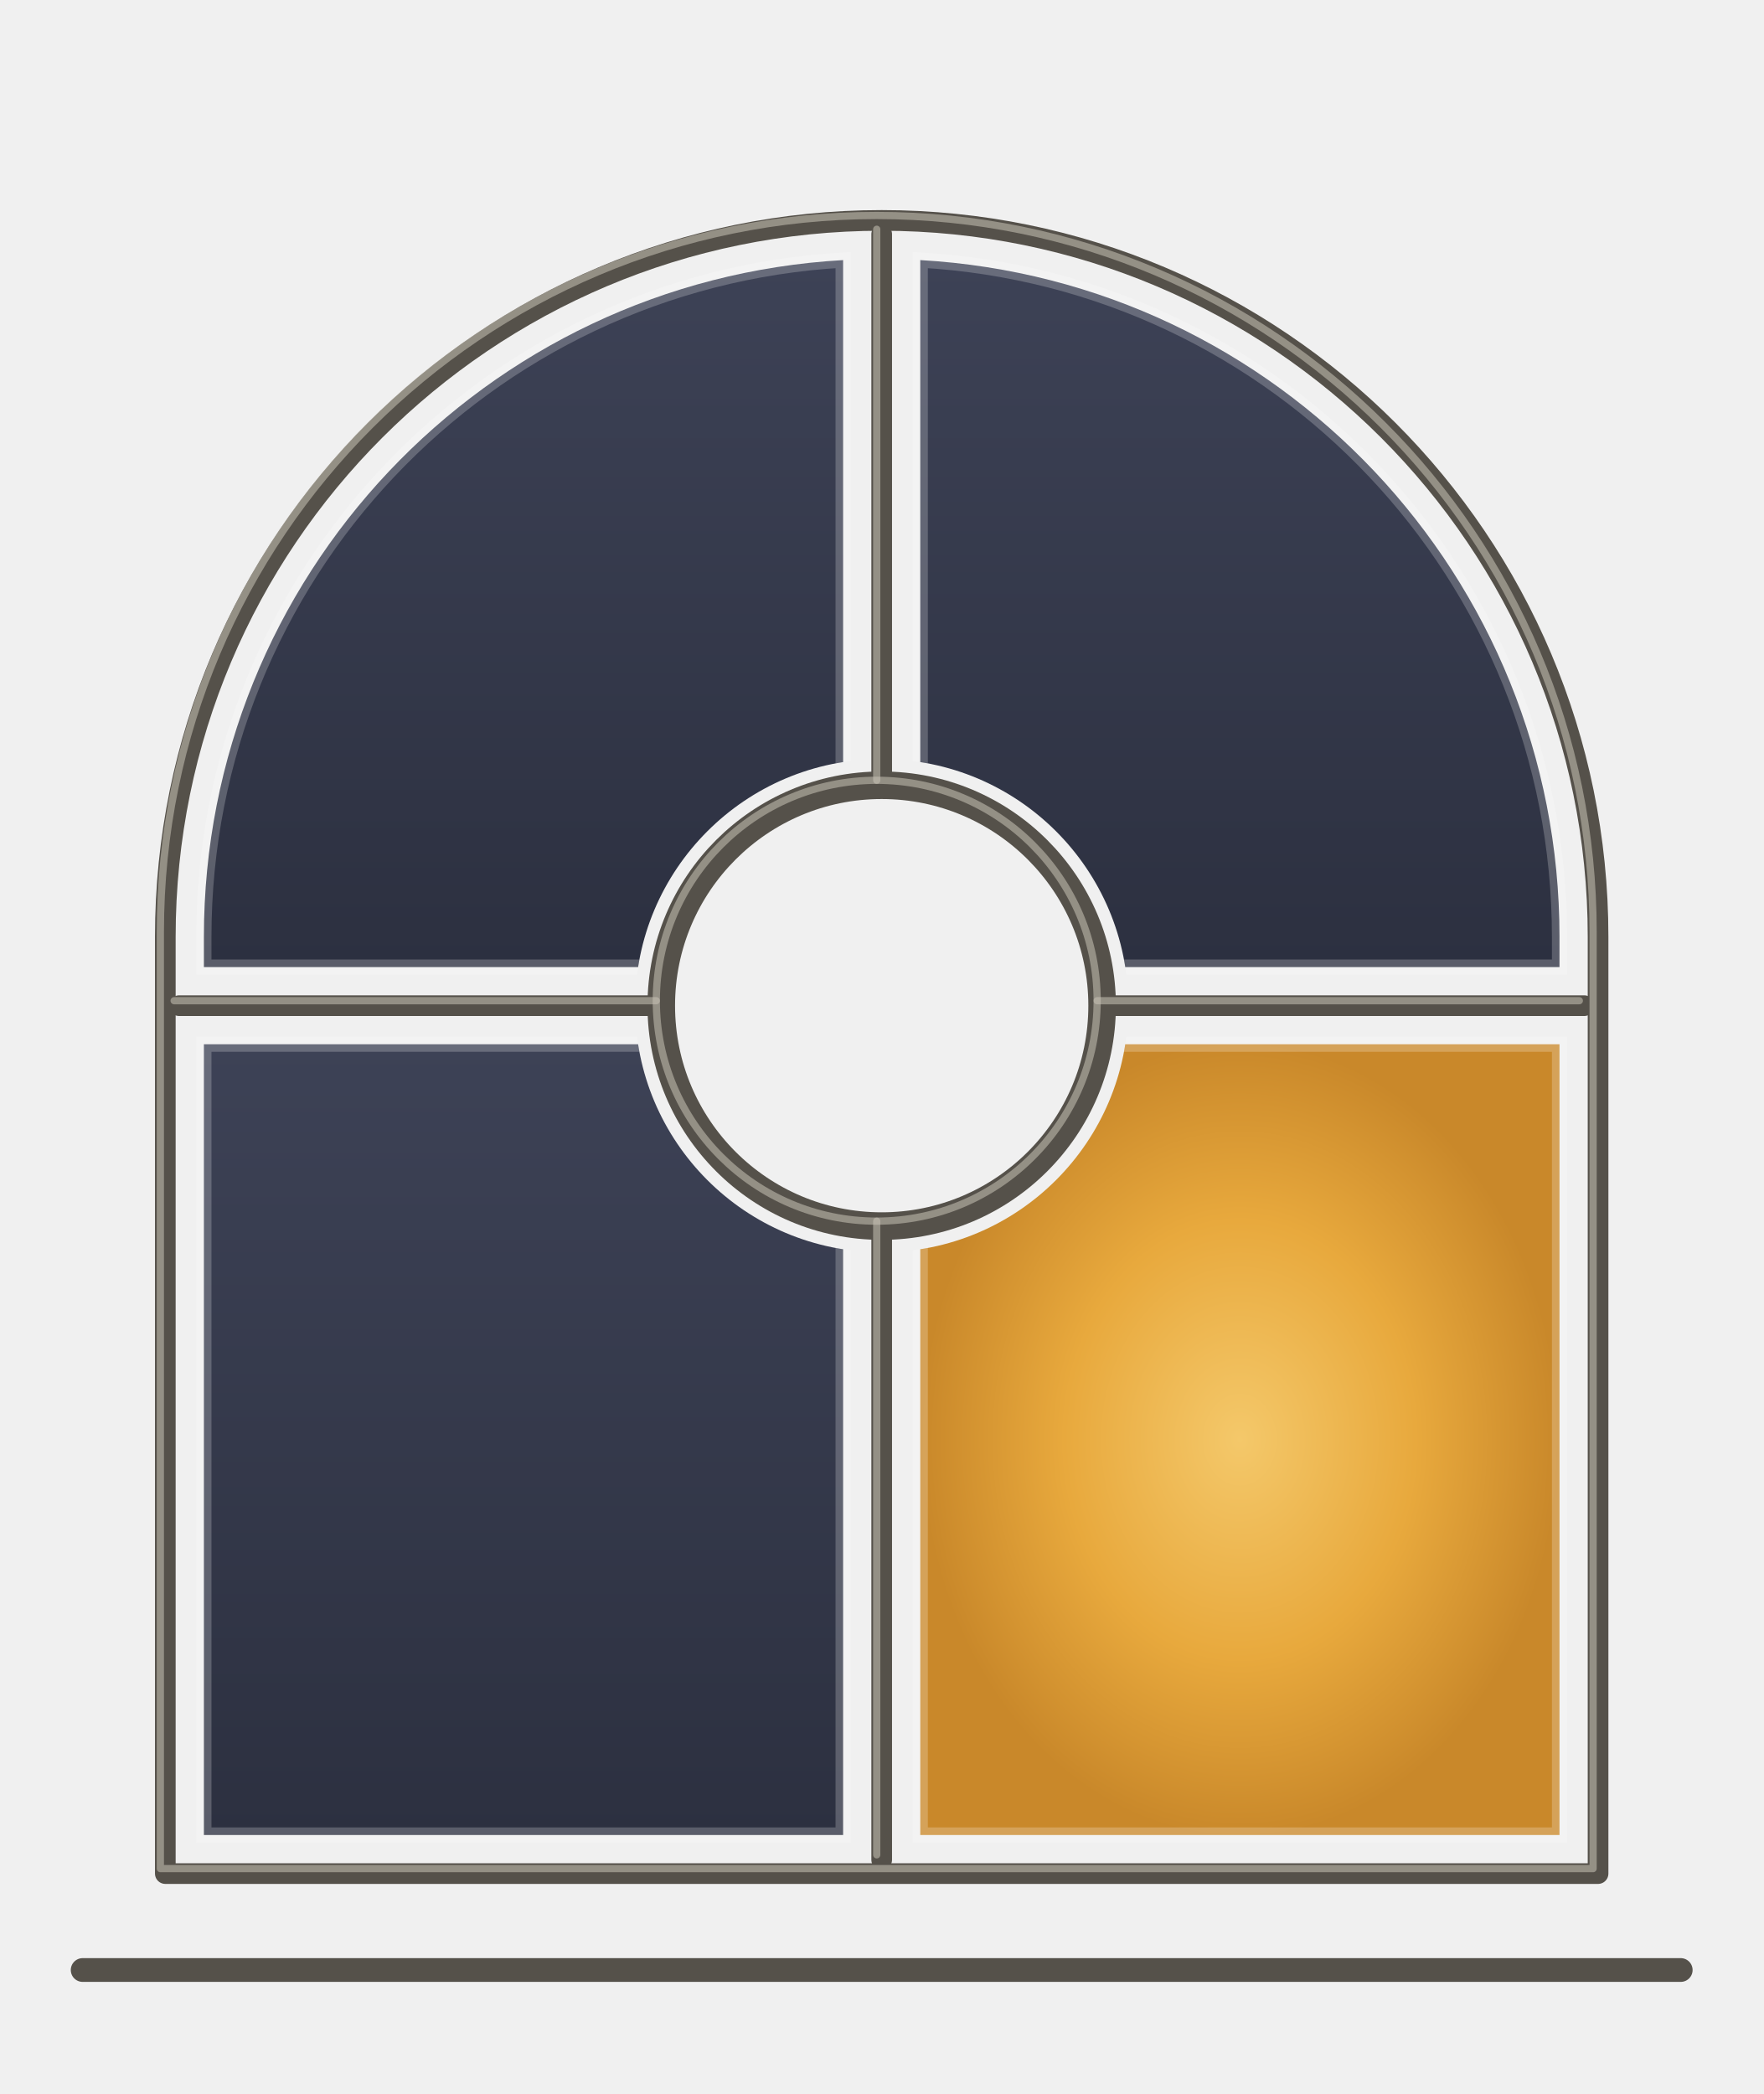
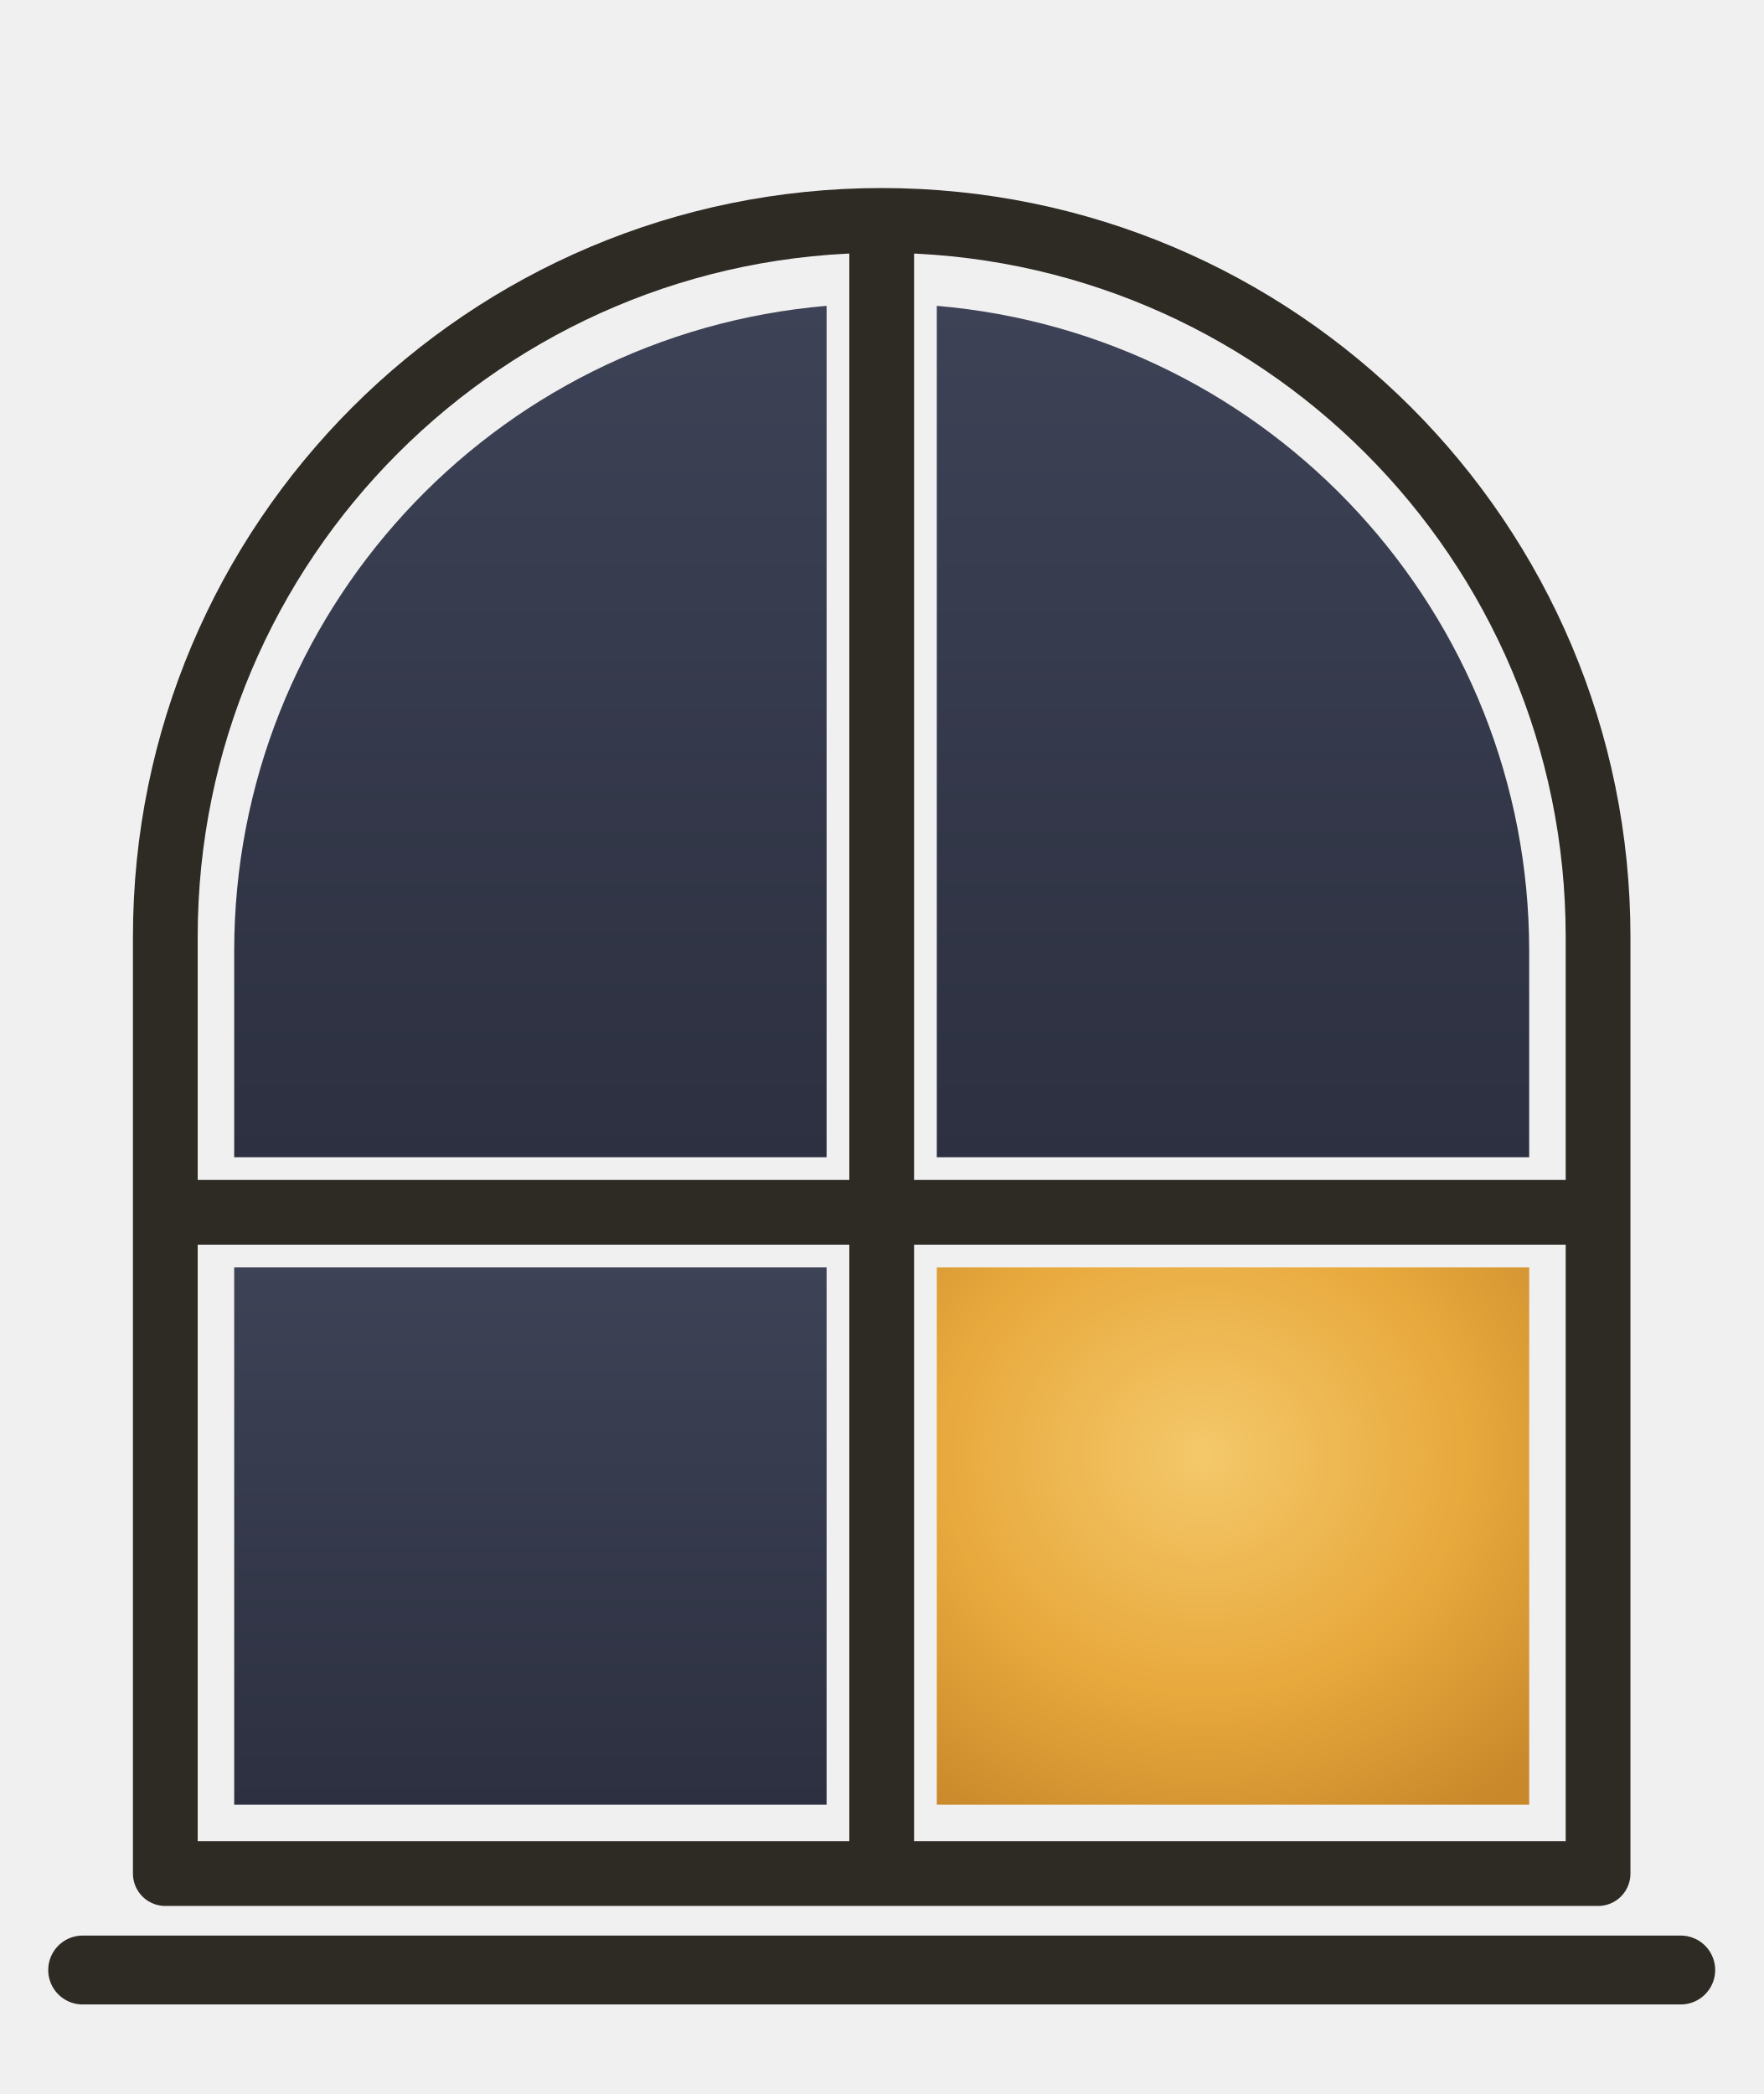
<svg xmlns="http://www.w3.org/2000/svg" viewBox="0 0 64 76" role="img" aria-labelledby="title desc" data-fellowsoft-window-mark="true">
  <defs>
    <linearGradient id="fellowsoft-night" x1="0" y1="0" x2="0" y2="1">
      <stop offset="0" stop-color="#3D4256" />
      <stop offset="1" stop-color="#2C3040" />
    </linearGradient>
-     <radialGradient id="fellowsoft-lamp" cx="45%%" cy="35%%" r="80%%">
+     <radialGradient id="fellowsoft-lamp" cx="45%" cy="35%" r="80%">
      <stop offset="0" stop-color="#F4C86A" />
      <stop offset=".55" stop-color="#E8A93D" />
      <stop offset="1" stop-color="#C9882A" />
    </radialGradient>
  </defs>
-   <clipPath id="fellowsoft-hub-cut">
-     <path clip-rule="evenodd" d="M0 0H64V76H0zM23.05 36.50a8.95 8.95 0 1 0 17.90 0a8.95 8.95 0 1 0 -17.90 0z" />
-   </clipPath>
-   <g clip-path="url(#fellowsoft-hub-cut)">
-     <path fill="url(#fellowsoft-night)" d="M7.40 34.00A24.60 24.60 0 0 1 30.60 9.44V35.10H7.40z" />
-     <path fill="url(#fellowsoft-night)" d="M33.40 9.44A24.60 24.60 0 0 1 56.60 34.00V35.10H33.40z" />
-     <path fill="url(#fellowsoft-night)" d="M7.40 37.90H30.60V66.60H7.40z" />
-     <path fill="url(#fellowsoft-lamp)" d="M33.40 37.90H56.60V66.60H33.40z" />
-   </g>
-   <g fill="none" stroke="#FFFFFF" stroke-opacity=".22" stroke-width=".55" clip-path="url(#fellowsoft-hub-cut)">
-     <path d="M7.40 34.00A24.60 24.60 0 0 1 30.60 9.44V35.10H7.40z" />
-     <path d="M33.40 9.44A24.60 24.60 0 0 1 56.60 34.00V35.10H33.40z" />
-     <path d="M7.40 37.90H30.60V66.60H7.40z" />
-     <path d="M33.40 37.90H56.60V66.60H33.40z" />
-   </g>
-   <g fill="none" stroke="#55514A" stroke-linecap="round" stroke-linejoin="round" stroke-width="0.75">
-     <path d="M6 68V34C6 19.64 17.64 8 32 8s26 11.64 26 26v34H6Z" />
-     <path d="M32 8.5V28.50M32 44.50V67.5M6.5 36.50H24.00M40.00 36.50H57.5" />
-     <circle stroke-width="1" cx="32" cy="36.50" r="8.00" />
-     <path stroke-width="0.862" d="M3 71.5h58" />
-   </g>
-   <g fill="none" stroke="#C9C2B6" stroke-opacity=".55" stroke-linecap="round" stroke-linejoin="round" stroke-width="0.262" transform="translate(-.18 -.18)">
-     <path d="M6 68V34C6 19.64 17.64 8 32 8s26 11.64 26 26v34H6Z" />
-     <path d="M32 8.5V28.50M32 44.50V67.5M6.5 36.50H24.00M40.00 36.50H57.5" />
-     <circle cx="32" cy="36.50" r="8.00" />
+   <path fill="url(#fellowsoft-night)" d="M8.5 42V34.5A23.5 23.5 0 0 1 30 11.1V42z" />
+   <path fill="url(#fellowsoft-night)" d="M34 11.1a23.5 23.5 0 0 1 21.5 23.4V42H34z" />
+   <path fill="url(#fellowsoft-night)" d="M8.5 46H30v19.5H8.5z" />
+   <path fill="url(#fellowsoft-lamp)" d="M34 46h21.5v19.5H34z" />
+   <g fill="none" stroke="#2E2A24" stroke-linecap="round" stroke-linejoin="round">
+     <path stroke-width="2.35" d="M6 68V34C6 19.64 17.64 8 32 8s26 11.64 26 26v34H6Z" />
+     <path stroke-width="2.35" d="M32 9v58M7 44h50" />
+     <path stroke-width="2.5" d="M3 71.5h58" />
  </g>
</svg>
